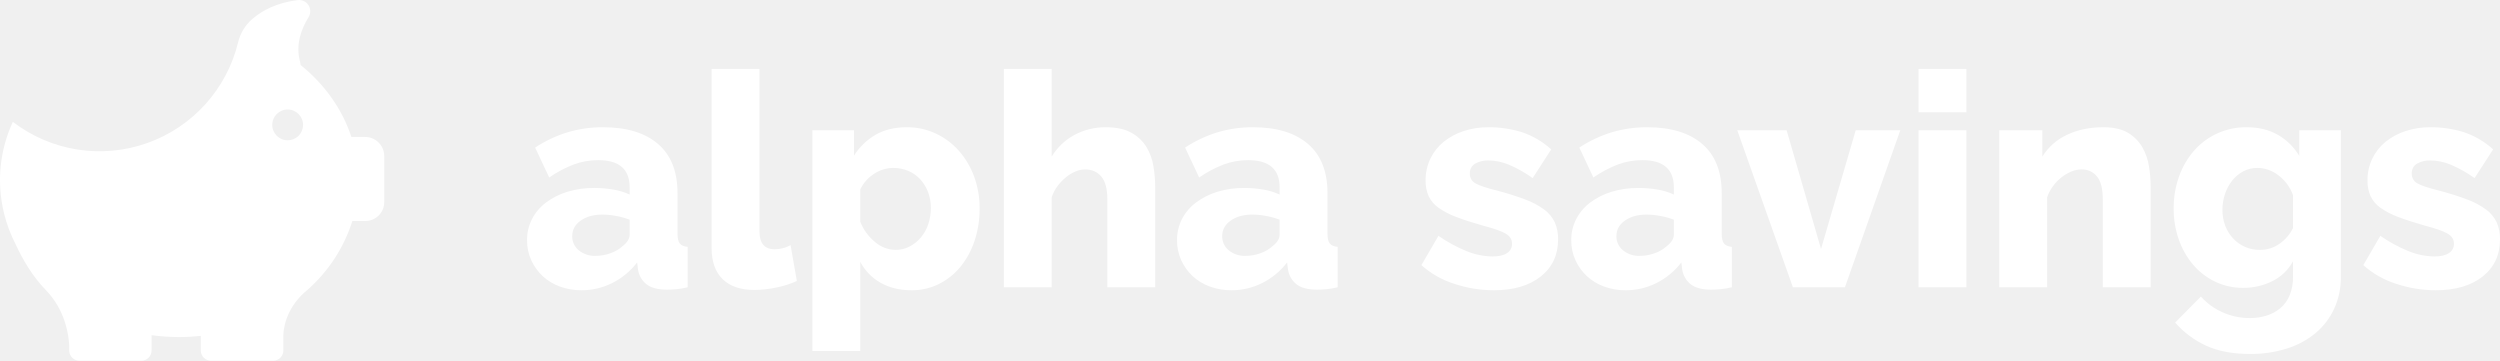
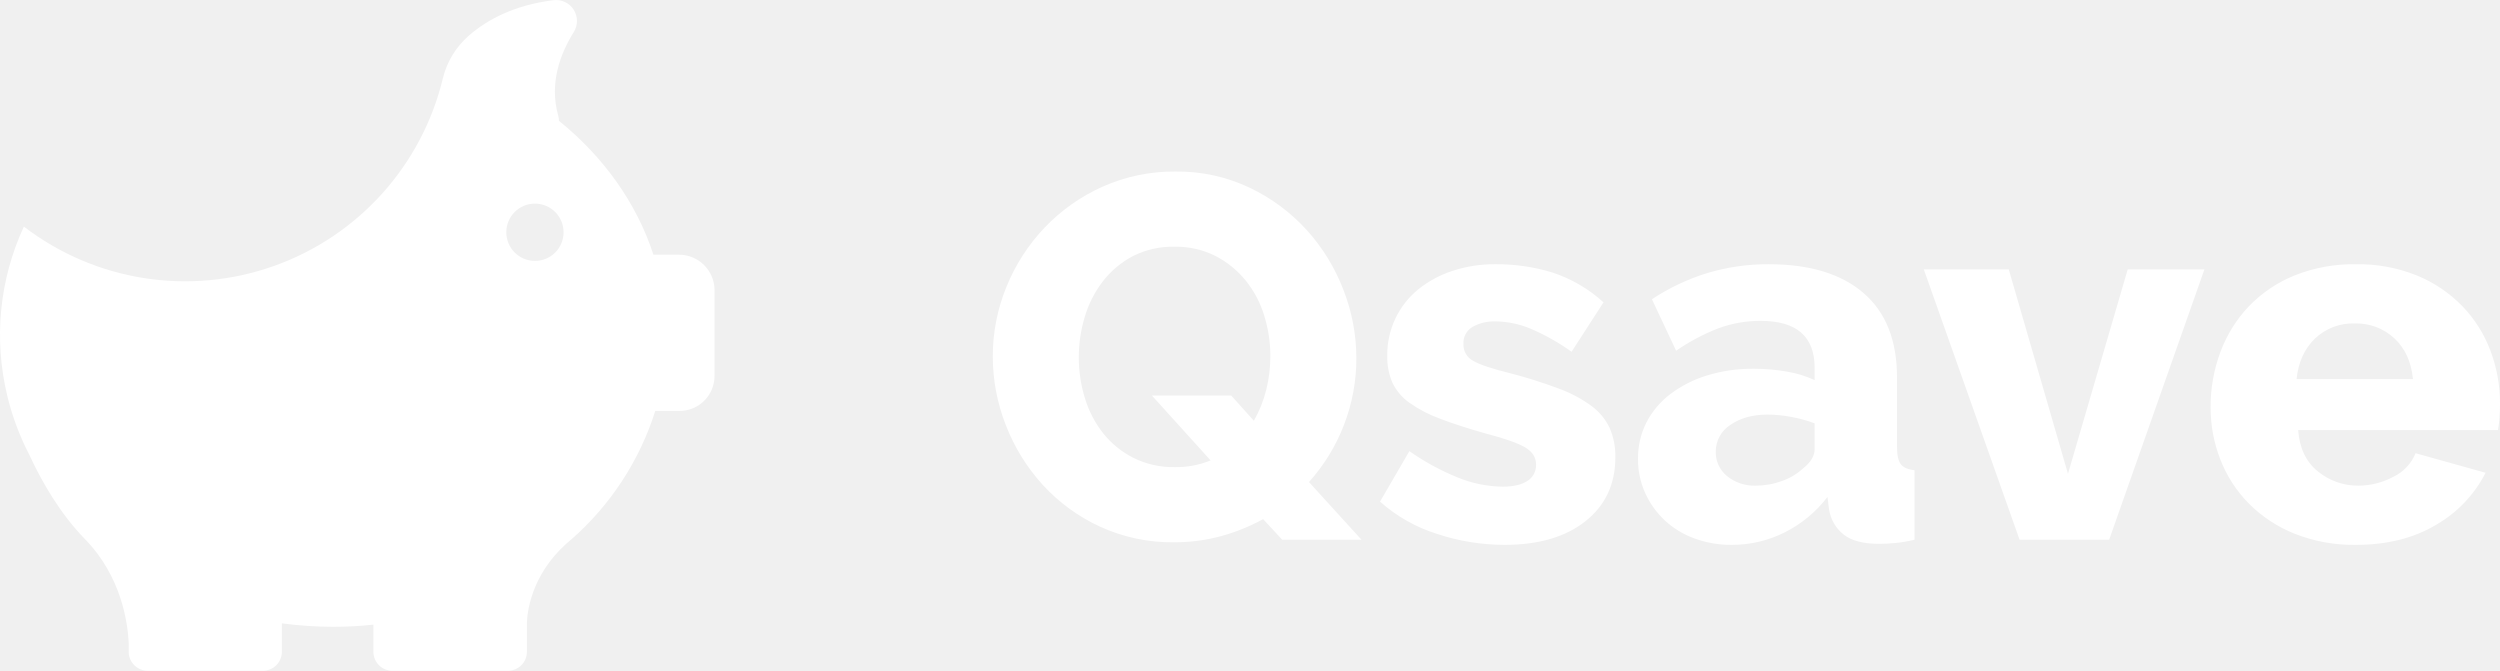
- <svg xmlns="http://www.w3.org/2000/svg" width="1688.327" height="243.588" viewBox="0 0 1688.327 243.588">
-   <g id="Group_2" data-name="Group 2" transform="translate(281.491 -443)">
-     <g id="piggy-bank" transform="translate(-335.191 330.894)">
+ <svg xmlns="http://www.w3.org/2000/svg" width="907.889" height="243.588" viewBox="0 0 907.889 243.588">
+   <g id="Group_10" data-name="Group 10" transform="translate(-430.509 430)">
+     <g id="piggy-bank" transform="translate(376.809 -542.106)">
      <g id="Group_1" data-name="Group 1" transform="translate(53.7 112.106)">
        <path id="Path_2" data-name="Path 2" d="M300.338,204.6H291c-6.158-18.87-18.208-35.622-34.3-48.6a8.943,8.943,0,0,0-.265-1.854c-3.377-11.852.795-22.644,5.628-30.391a7.6,7.6,0,0,0-7.349-11.587c-14.235,1.788-24.035,7.018-30.788,12.911a29.917,29.917,0,0,0-9.4,15.493A96.273,96.273,0,0,1,62.374,194.4a93.555,93.555,0,0,0-6.025,61.444h0a1.159,1.159,0,0,0,.066.331A95.569,95.569,0,0,0,64.36,277.3c4.569,9.865,11.19,21.386,20.327,30.722,13.176,13.573,15.427,30.391,15.758,37.674v3.575h0a6.932,6.932,0,0,0,6.886,6.423h41.846a6.881,6.881,0,0,0,6.886-6.886V338.479a143.936,143.936,0,0,0,18.605,1.258,133.616,133.616,0,0,0,14.633-.795v9.866a6.881,6.881,0,0,0,6.886,6.886h41.978a6.881,6.881,0,0,0,6.886-6.886V338.479c.066-3.443,1.258-17.149,14.235-28.868l1.39-1.192c.132-.132.265-.2.4-.331h0a103.553,103.553,0,0,0,30.59-46.745h8.806a12.716,12.716,0,0,0,12.713-12.713V217.312A12.916,12.916,0,0,0,300.338,204.6Zm-52.373,2.251a10.4,10.4,0,1,1,10.4-10.4A10.371,10.371,0,0,1,247.965,206.851Z" transform="translate(-53.7 -112.106)" fill="#fff" />
      </g>
    </g>
-     <path id="Path_3" data-name="Path 3" d="M41.208,2.02A41.563,41.563,0,0,1,26.563-.5a34.272,34.272,0,0,1-11.615-7.07A33.911,33.911,0,0,1,7.272-18.281,31.811,31.811,0,0,1,4.444-31.714,30.826,30.826,0,0,1,7.777-46.056a32.9,32.9,0,0,1,9.393-11.11,46.368,46.368,0,0,1,14.342-7.272,60.617,60.617,0,0,1,18.382-2.626,73.88,73.88,0,0,1,12.928,1.111A42.455,42.455,0,0,1,73.73-62.62v-4.848q0-18.382-21.21-18.382a47.143,47.143,0,0,0-16.564,2.929,79.617,79.617,0,0,0-16.564,8.787L9.9-94.334a84.765,84.765,0,0,1,21.816-10.3,82.325,82.325,0,0,1,24.038-3.434q24.038,0,37.168,11.312T106.05-63.63v27.27q0,4.848,1.515,6.767t5.353,2.323V0a53.969,53.969,0,0,1-7.676,1.313q-3.434.3-6.262.3-9.09,0-13.736-3.535a15.65,15.65,0,0,1-5.858-10l-.606-4.848A48.426,48.426,0,0,1,61.913-2.828,46.082,46.082,0,0,1,41.208,2.02ZM50.7-21.21a29.359,29.359,0,0,0,10.2-1.818,23.767,23.767,0,0,0,8.181-4.848q4.646-3.636,4.646-7.676v-10.1a52.345,52.345,0,0,0-9.191-2.525,51.089,51.089,0,0,0-9.191-.909q-8.888,0-14.645,4.04t-5.757,10.5a11.97,11.97,0,0,0,4.444,9.6A16.973,16.973,0,0,0,50.7-21.21Zm78.376-126.25H161.4V-37.774q0,12.12,10.3,12.12a22.974,22.974,0,0,0,5.353-.707,19.756,19.756,0,0,0,5.353-2.121l4.242,24.24A62.767,62.767,0,0,1,172.71.2a73.6,73.6,0,0,1-14.746,1.616q-13.938,0-21.412-7.272t-7.474-21.008ZM264.216,2.02q-12.12,0-21.008-5.05a34.727,34.727,0,0,1-13.736-14.14v60.2h-32.32V-106.05H225.23v17.17a42.543,42.543,0,0,1,14.645-14.14q8.787-5.05,20.907-5.05a45.561,45.561,0,0,1,19.695,4.242,48.086,48.086,0,0,1,15.554,11.615,54.523,54.523,0,0,1,10.3,17.372,60.957,60.957,0,0,1,3.737,21.513,68,68,0,0,1-3.434,22.018,55.188,55.188,0,0,1-9.494,17.473A44.246,44.246,0,0,1,282.6-2.222,40.528,40.528,0,0,1,264.216,2.02ZM253.308-25.25a20.019,20.019,0,0,0,9.6-2.323,25.64,25.64,0,0,0,7.575-6.161,27.089,27.089,0,0,0,4.949-8.989,33.948,33.948,0,0,0,1.717-10.807,29.645,29.645,0,0,0-1.919-10.807,27,27,0,0,0-5.252-8.585,23.048,23.048,0,0,0-8.08-5.656,25.778,25.778,0,0,0-10.2-2.02,23.478,23.478,0,0,0-12.827,3.939,25.582,25.582,0,0,0-9.393,10.6v21.816a33.45,33.45,0,0,0,9.8,13.534A21.6,21.6,0,0,0,253.308-25.25ZM428.644,0h-32.32V-59.59q0-10.3-4.04-15.15t-11.11-4.848a16.916,16.916,0,0,0-6.161,1.313,24.794,24.794,0,0,0-6.464,3.838,34.62,34.62,0,0,0-5.757,5.959,26.145,26.145,0,0,0-4.04,7.676V0h-32.32V-147.46h32.32v59.186A40.316,40.316,0,0,1,374.2-102.919a43.915,43.915,0,0,1,21.109-5.151q10.706,0,17.271,3.737a27.505,27.505,0,0,1,10.1,9.494,35.866,35.866,0,0,1,4.747,12.928,84.165,84.165,0,0,1,1.212,14.039Zm51.51,2.02A41.563,41.563,0,0,1,465.509-.5a34.272,34.272,0,0,1-11.615-7.07,33.911,33.911,0,0,1-7.676-10.706,31.811,31.811,0,0,1-2.828-13.433,30.826,30.826,0,0,1,3.333-14.342,32.9,32.9,0,0,1,9.393-11.11,46.368,46.368,0,0,1,14.342-7.272,60.617,60.617,0,0,1,18.382-2.626,73.88,73.88,0,0,1,12.928,1.111,42.454,42.454,0,0,1,10.908,3.333v-4.848q0-18.382-21.21-18.382A47.143,47.143,0,0,0,474.9-82.921a79.618,79.618,0,0,0-16.564,8.787l-9.494-20.2a84.765,84.765,0,0,1,21.816-10.3A82.325,82.325,0,0,1,494.7-108.07q24.038,0,37.168,11.312T545-63.63v27.27q0,4.848,1.515,6.767t5.353,2.323V0a53.968,53.968,0,0,1-7.676,1.313q-3.434.3-6.262.3-9.09,0-13.736-3.535a15.65,15.65,0,0,1-5.858-10l-.606-4.848A48.425,48.425,0,0,1,500.859-2.828,46.082,46.082,0,0,1,480.154,2.02Zm9.494-23.23a29.359,29.359,0,0,0,10.2-1.818,23.767,23.767,0,0,0,8.181-4.848q4.646-3.636,4.646-7.676v-10.1a52.344,52.344,0,0,0-9.191-2.525,51.089,51.089,0,0,0-9.191-.909q-8.888,0-14.645,4.04t-5.757,10.5a11.97,11.97,0,0,0,4.444,9.6A16.974,16.974,0,0,0,489.648-21.21ZM657.308,2.02a84.4,84.4,0,0,1-26.664-4.343,60.866,60.866,0,0,1-22.22-12.625l11.514-19.8a95.819,95.819,0,0,0,18.887,10.3A47.975,47.975,0,0,0,656.5-20.806q6.262,0,9.7-2.222a7.227,7.227,0,0,0,3.434-6.464q0-4.242-4.343-6.767t-15.251-5.353q-10.706-3.03-18.079-5.858a51,51,0,0,1-12.019-6.262,20.334,20.334,0,0,1-6.666-7.878,25.2,25.2,0,0,1-2.02-10.5,33.35,33.35,0,0,1,3.232-14.746,33.2,33.2,0,0,1,8.888-11.312,42.185,42.185,0,0,1,13.433-7.272,52.409,52.409,0,0,1,16.867-2.626,74.848,74.848,0,0,1,22.321,3.232,55.81,55.81,0,0,1,20.1,11.716L683.568-73.73a85.345,85.345,0,0,0-16.16-9.09,36.871,36.871,0,0,0-13.736-2.828,17.37,17.37,0,0,0-8.888,2.121,7.253,7.253,0,0,0-3.636,6.767,7.194,7.194,0,0,0,3.939,6.666q3.939,2.222,14.645,4.848a186.315,186.315,0,0,1,19.089,6.06,51.061,51.061,0,0,1,12.625,6.767,22.938,22.938,0,0,1,7.07,8.585,27.442,27.442,0,0,1,2.222,11.514q0,15.756-11.716,25.048T657.308,2.02Zm89.082,0A41.563,41.563,0,0,1,731.745-.5a34.272,34.272,0,0,1-11.615-7.07,33.911,33.911,0,0,1-7.676-10.706,31.811,31.811,0,0,1-2.828-13.433,30.826,30.826,0,0,1,3.333-14.342,32.9,32.9,0,0,1,9.393-11.11,46.368,46.368,0,0,1,14.342-7.272,60.617,60.617,0,0,1,18.382-2.626A73.881,73.881,0,0,1,768-65.953a42.455,42.455,0,0,1,10.908,3.333v-4.848q0-18.382-21.21-18.382a47.143,47.143,0,0,0-16.564,2.929,79.616,79.616,0,0,0-16.564,8.787l-9.494-20.2a84.764,84.764,0,0,1,21.816-10.3,82.325,82.325,0,0,1,24.038-3.434q24.038,0,37.168,11.312t13.13,33.128v27.27q0,4.848,1.515,6.767T818.1-27.27V0a53.966,53.966,0,0,1-7.676,1.313q-3.434.3-6.262.3-9.09,0-13.736-3.535a15.651,15.651,0,0,1-5.858-10l-.606-4.848A48.426,48.426,0,0,1,767.1-2.828,46.082,46.082,0,0,1,746.39,2.02Zm9.494-23.23a29.359,29.359,0,0,0,10.2-1.818,23.767,23.767,0,0,0,8.181-4.848q4.646-3.636,4.646-7.676v-10.1a52.345,52.345,0,0,0-9.191-2.525,51.089,51.089,0,0,0-9.191-.909q-8.888,0-14.645,4.04t-5.757,10.5a11.97,11.97,0,0,0,4.444,9.6A16.973,16.973,0,0,0,755.884-21.21ZM859.308,0,821.736-106.05h33.33L878.3-25.856l23.432-80.194h30.1L894.456,0Zm84.84,0V-106.05h32.32V0Zm0-118.17v-29.29h32.32v29.29ZM1100.9,0h-32.32V-59.59q0-10.5-3.939-15.251a12.85,12.85,0,0,0-10.4-4.747,17.917,17.917,0,0,0-6.868,1.414,28.414,28.414,0,0,0-6.666,3.939,30.25,30.25,0,0,0-5.757,5.959,28.359,28.359,0,0,0-3.939,7.474V0h-32.32V-106.05h29.088v17.776a38.606,38.606,0,0,1,16.564-14.645q10.706-5.151,24.644-5.151,10.3,0,16.564,3.737a26.767,26.767,0,0,1,9.7,9.7,37.515,37.515,0,0,1,4.545,13.029,88.446,88.446,0,0,1,1.111,13.736Zm62.62.4a43.138,43.138,0,0,1-19.19-4.242,45.27,45.27,0,0,1-14.847-11.514,53.69,53.69,0,0,1-9.595-16.968,61.873,61.873,0,0,1-3.434-20.806,63.084,63.084,0,0,1,3.636-21.715,54.078,54.078,0,0,1,10.1-17.372,46.69,46.69,0,0,1,15.554-11.615,46.7,46.7,0,0,1,20-4.242q12.12,0,21.109,5.151a39.568,39.568,0,0,1,14.443,14.241V-106.05h28.078V-7.272a50.789,50.789,0,0,1-4.545,21.816A47.486,47.486,0,0,1,1212.2,31.007a56.964,56.964,0,0,1-19.392,10.4,80.841,80.841,0,0,1-24.846,3.636q-17.17,0-29.29-5.454a61.963,61.963,0,0,1-21.21-15.756l17.372-17.574a42.332,42.332,0,0,0,14.544,10.6,44.468,44.468,0,0,0,18.584,3.939,37.571,37.571,0,0,0,11.11-1.616,26.832,26.832,0,0,0,9.292-4.949,22.783,22.783,0,0,0,6.363-8.686,32.1,32.1,0,0,0,2.323-12.827v-10.3a31.621,31.621,0,0,1-13.938,13.433A43.2,43.2,0,0,1,1163.52.4Zm11.11-25.654a22.529,22.529,0,0,0,13.332-4.141,28.263,28.263,0,0,0,9.09-10.6v-22.22a29.226,29.226,0,0,0-9.9-13.433,23.324,23.324,0,0,0-14.14-4.949,20.019,20.019,0,0,0-9.595,2.323,23.817,23.817,0,0,0-7.474,6.262,29.4,29.4,0,0,0-4.848,9.09,33.319,33.319,0,0,0-1.717,10.605,29.643,29.643,0,0,0,1.919,10.807,26.085,26.085,0,0,0,5.353,8.585,24.638,24.638,0,0,0,7.979,5.656A24.345,24.345,0,0,0,1174.63-25.25ZM1293.406,2.02a84.4,84.4,0,0,1-26.664-4.343,60.866,60.866,0,0,1-22.22-12.625l11.514-19.8a95.82,95.82,0,0,0,18.887,10.3,47.975,47.975,0,0,0,17.675,3.636q6.262,0,9.7-2.222a7.227,7.227,0,0,0,3.434-6.464q0-4.242-4.343-6.767t-15.251-5.353q-10.706-3.03-18.079-5.858a51,51,0,0,1-12.019-6.262,20.334,20.334,0,0,1-6.666-7.878,25.2,25.2,0,0,1-2.02-10.5,33.35,33.35,0,0,1,3.232-14.746,33.2,33.2,0,0,1,8.888-11.312,42.184,42.184,0,0,1,13.433-7.272,52.409,52.409,0,0,1,16.867-2.626,74.848,74.848,0,0,1,22.321,3.232,55.81,55.81,0,0,1,20.1,11.716L1319.666-73.73a85.344,85.344,0,0,0-16.16-9.09,36.872,36.872,0,0,0-13.736-2.828,17.369,17.369,0,0,0-8.888,2.121,7.253,7.253,0,0,0-3.636,6.767,7.194,7.194,0,0,0,3.939,6.666q3.939,2.222,14.645,4.848a186.31,186.31,0,0,1,19.089,6.06,51.061,51.061,0,0,1,12.625,6.767,22.937,22.937,0,0,1,7.07,8.585,27.442,27.442,0,0,1,2.222,11.514q0,15.756-11.716,25.048T1293.406,2.02Z" transform="translate(70 637)" fill="#fff" />
+     <path id="Path_42" data-name="Path 42" d="M103.224-7.48A69.7,69.7,0,0,1,87.983-1.309,64.063,64.063,0,0,1,70.873.935a62.6,62.6,0,0,1-26.928-5.7A65.166,65.166,0,0,1,23.188-19.916a69.424,69.424,0,0,1-13.37-21.6A68.037,68.037,0,0,1,5.049-66.572,66.255,66.255,0,0,1,10-91.817a68.435,68.435,0,0,1,13.838-21.5A66.726,66.726,0,0,1,44.88-128.189a63.494,63.494,0,0,1,26.554-5.516,60.927,60.927,0,0,1,26.928,5.891,66.894,66.894,0,0,1,20.757,15.427A69.164,69.164,0,0,1,132.4-90.695a68.254,68.254,0,0,1,4.675,24.684,66.754,66.754,0,0,1-4.488,24.31,67,67,0,0,1-12.716,20.757L138.941,0h-28.8ZM71.06-26.367A32.7,32.7,0,0,0,84.15-28.8L62.832-52.36h28.8L99.858-43.2a44.013,44.013,0,0,0,4.488-11.22,49.93,49.93,0,0,0,1.5-12.155A49.67,49.67,0,0,0,103.6-81.438a37.7,37.7,0,0,0-6.732-12.716,34.515,34.515,0,0,0-10.939-8.883A31.678,31.678,0,0,0,71.06-106.4a31.8,31.8,0,0,0-15.24,3.46,33.519,33.519,0,0,0-10.846,9.163,39.412,39.412,0,0,0-6.545,12.9A51.024,51.024,0,0,0,36.278-66.2a49.67,49.67,0,0,0,2.244,14.866A38.639,38.639,0,0,0,45.16-38.615,33.2,33.2,0,0,0,56.1-29.733,32.246,32.246,0,0,0,71.06-26.367ZM190.927,1.87a78.134,78.134,0,0,1-24.684-4.021,56.347,56.347,0,0,1-20.57-11.688l10.659-18.326a88.7,88.7,0,0,0,17.484,9.537,44.412,44.412,0,0,0,16.363,3.366q5.8,0,8.976-2.057a6.69,6.69,0,0,0,3.179-5.984q0-3.927-4.021-6.265T184.2-38.522q-9.911-2.8-16.737-5.423a47.213,47.213,0,0,1-11.126-5.8,18.824,18.824,0,0,1-6.171-7.293,23.331,23.331,0,0,1-1.87-9.724,30.873,30.873,0,0,1,2.992-13.651,30.737,30.737,0,0,1,8.228-10.472,39.053,39.053,0,0,1,12.436-6.732,48.518,48.518,0,0,1,15.615-2.431,69.29,69.29,0,0,1,20.663,2.992,51.666,51.666,0,0,1,18.607,10.846L215.237-68.255a79.006,79.006,0,0,0-14.96-8.415,34.133,34.133,0,0,0-12.716-2.618,16.08,16.08,0,0,0-8.228,1.964,6.714,6.714,0,0,0-3.366,6.265,6.66,6.66,0,0,0,3.646,6.171q3.646,2.057,13.557,4.488a172.477,172.477,0,0,1,17.672,5.61,47.269,47.269,0,0,1,11.688,6.265,21.234,21.234,0,0,1,6.545,7.948,25.4,25.4,0,0,1,2.057,10.659q0,14.586-10.846,23.188T190.927,1.87Zm82.467,0A38.477,38.477,0,0,1,259.837-.468a31.727,31.727,0,0,1-10.753-6.545,31.393,31.393,0,0,1-7.106-9.911,29.449,29.449,0,0,1-2.618-12.436,28.537,28.537,0,0,1,3.085-13.277,30.459,30.459,0,0,1,8.7-10.285,42.925,42.925,0,0,1,13.277-6.732,56.116,56.116,0,0,1,17.017-2.431A68.394,68.394,0,0,1,293.4-61.056a39.3,39.3,0,0,1,10.1,3.085v-4.488q0-17.017-19.635-17.017a43.642,43.642,0,0,0-15.334,2.712A73.7,73.7,0,0,0,253.2-68.629l-8.789-18.7a78.47,78.47,0,0,1,20.2-9.537,76.212,76.212,0,0,1,22.253-3.179q22.253,0,34.408,10.472T333.421-58.9V-33.66q0,4.488,1.4,6.264t4.955,2.151V0a49.961,49.961,0,0,1-7.106,1.215q-3.179.281-5.8.281-8.415,0-12.716-3.273a14.488,14.488,0,0,1-5.423-9.257l-.561-4.488a44.83,44.83,0,0,1-15.615,12.9A42.66,42.66,0,0,1,273.394,1.87Zm8.789-21.505a27.179,27.179,0,0,0,9.444-1.683,22,22,0,0,0,7.574-4.488q4.3-3.366,4.3-7.106v-9.35a48.458,48.458,0,0,0-8.509-2.337,47.3,47.3,0,0,0-8.508-.842q-8.228,0-13.557,3.74a11.4,11.4,0,0,0-5.33,9.724,11.081,11.081,0,0,0,4.114,8.883A15.713,15.713,0,0,0,282.183-19.635ZM377.927,0,343.145-98.175H374l21.505,74.239L417.2-98.175H445.06L410.465,0ZM500.038,1.87a58.015,58.015,0,0,1-22.16-4.021,49.267,49.267,0,0,1-16.643-10.94,46.885,46.885,0,0,1-10.379-15.988,51.575,51.575,0,0,1-3.553-18.98,56.612,56.612,0,0,1,3.553-20.1,48.745,48.745,0,0,1,10.285-16.549,48.006,48.006,0,0,1,16.549-11.22,57.366,57.366,0,0,1,22.347-4.114,56.671,56.671,0,0,1,22.253,4.114A48.88,48.88,0,0,1,538.747-84.8a47.169,47.169,0,0,1,10.191,16.175,54.074,54.074,0,0,1,3.46,19.261q0,2.618-.187,5.143a36.424,36.424,0,0,1-.561,4.394H479.094q.748,9.911,7.2,15.054a22.914,22.914,0,0,0,14.68,5.142A26.9,26.9,0,0,0,513.6-22.814a16.227,16.227,0,0,0,8.134-8.6l25.432,7.106A45.76,45.76,0,0,1,529.21-5.423Q517.055,1.87,500.038,1.87Zm20.757-60.214q-.935-9.35-6.732-14.773a20.27,20.27,0,0,0-14.4-5.423,19.993,19.993,0,0,0-14.492,5.517q-5.7,5.516-6.638,14.679Z" transform="translate(786 -234)" fill="#fff" />
  </g>
</svg>
